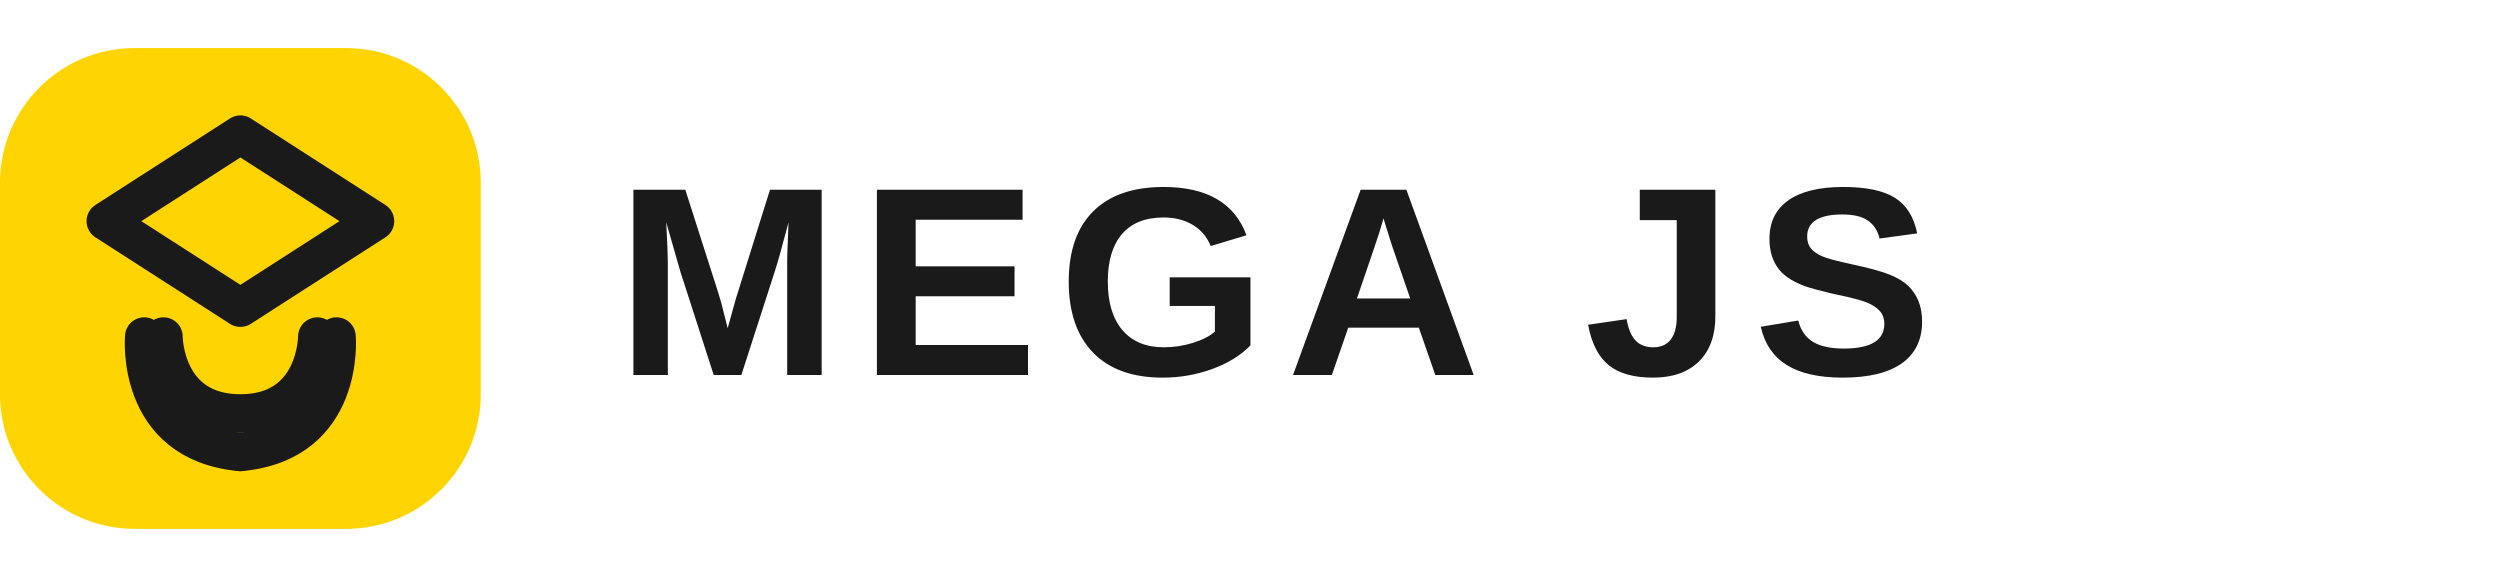
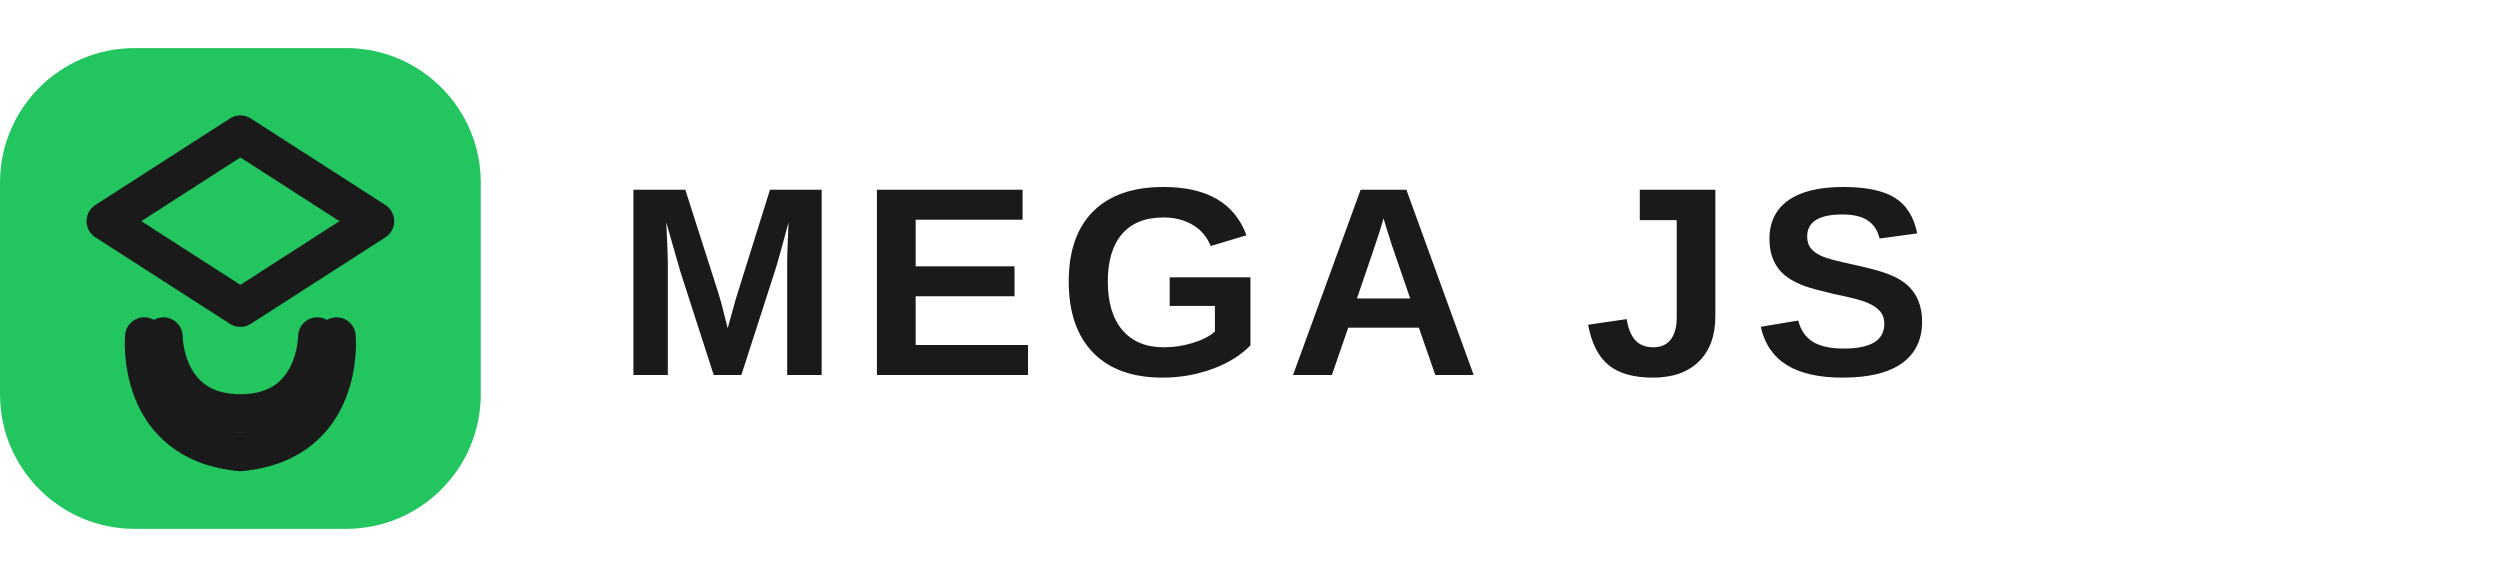
<svg xmlns="http://www.w3.org/2000/svg" viewBox="0 0 520 120" role="img" aria-label="MEGA JS">
-   <rect x="0" y="10" width="100" height="100" rx="28" ry="28" fill="#ffd400" />
+   <rect x="0" y="10" width="100" height="100" rx="28" ry="28" fill="#22c55e" />
  <g fill="none" stroke="#1a1a1a" stroke-width="8" stroke-linecap="round" stroke-linejoin="round">
    <path d="M50 28 L78 46 L50 64 L22 46 Z" />
    <path d="M34 70 C34 70 34 86 50 86 C66 86 66 70 66 70" />
    <path d="M30 70 C30 70 28 92 50 94" />
    <path d="M70 70 C70 70 72 92 50 94" />
  </g>
  <text x="128" y="78" fill="#1a1a1a" font-family="Arial Black, Helvetica Neue, Arial, sans-serif" font-size="56" font-weight="800" letter-spacing="4">MEGA JS</text>
</svg>
